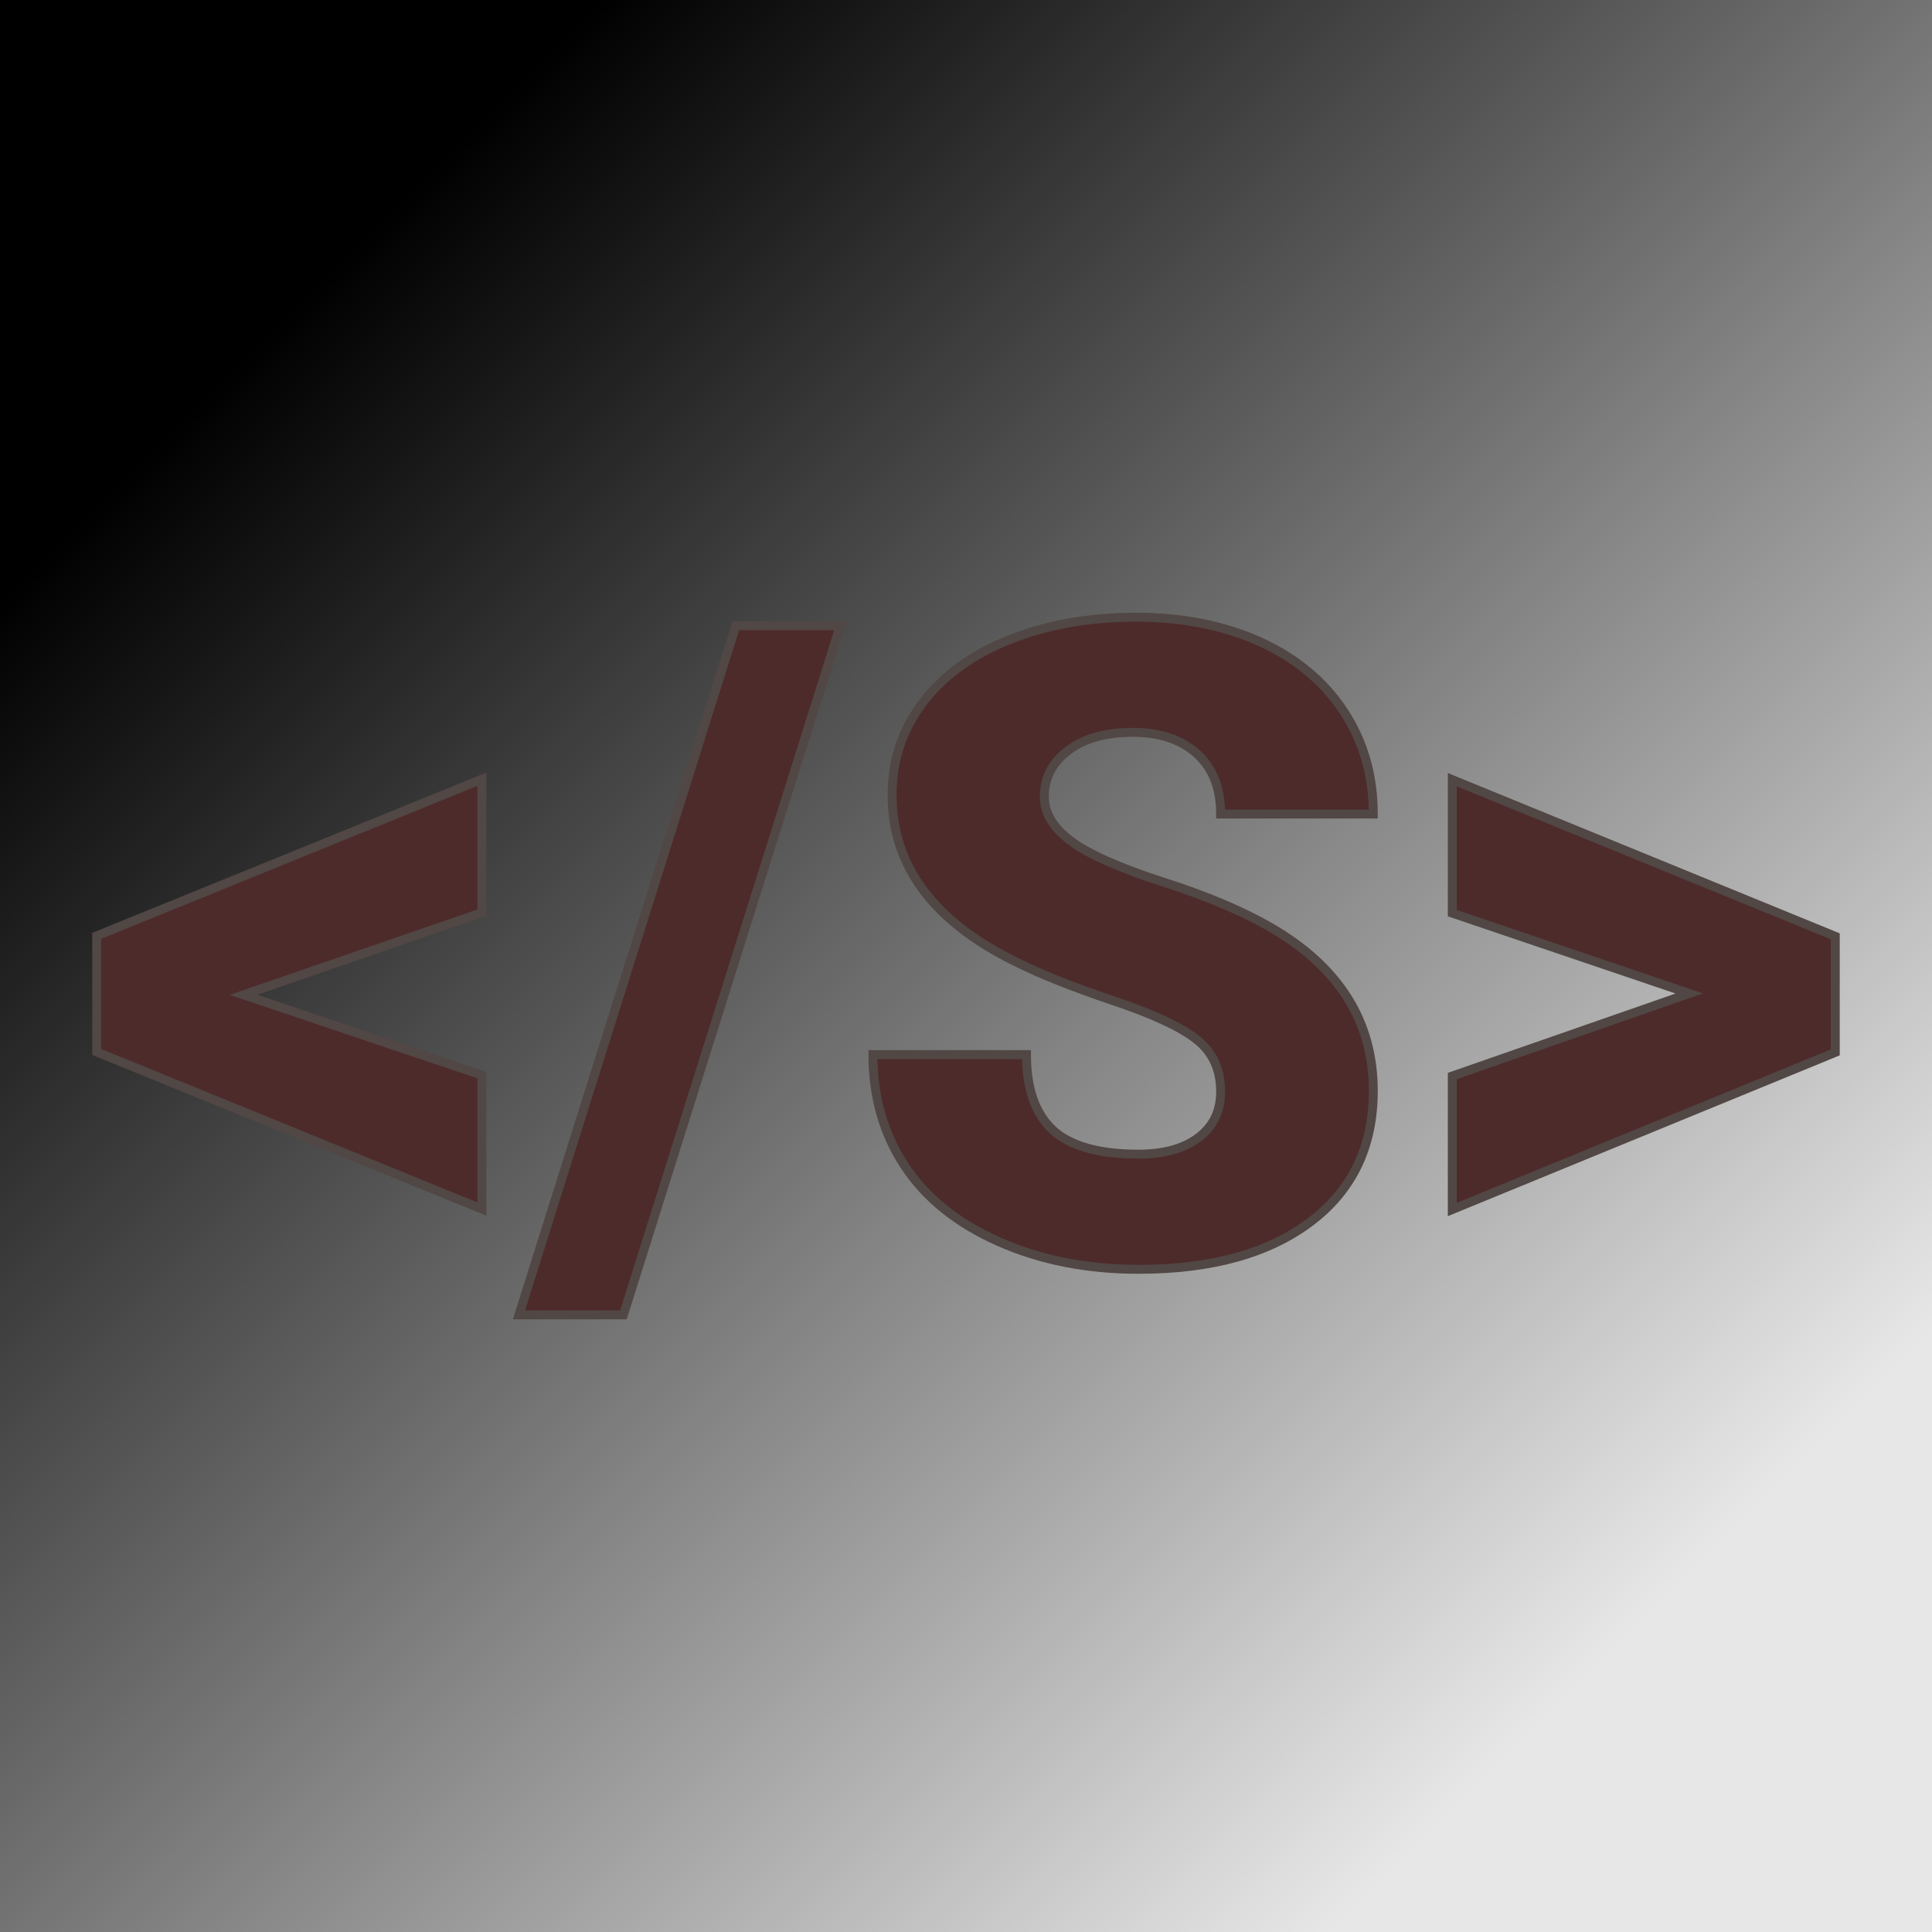
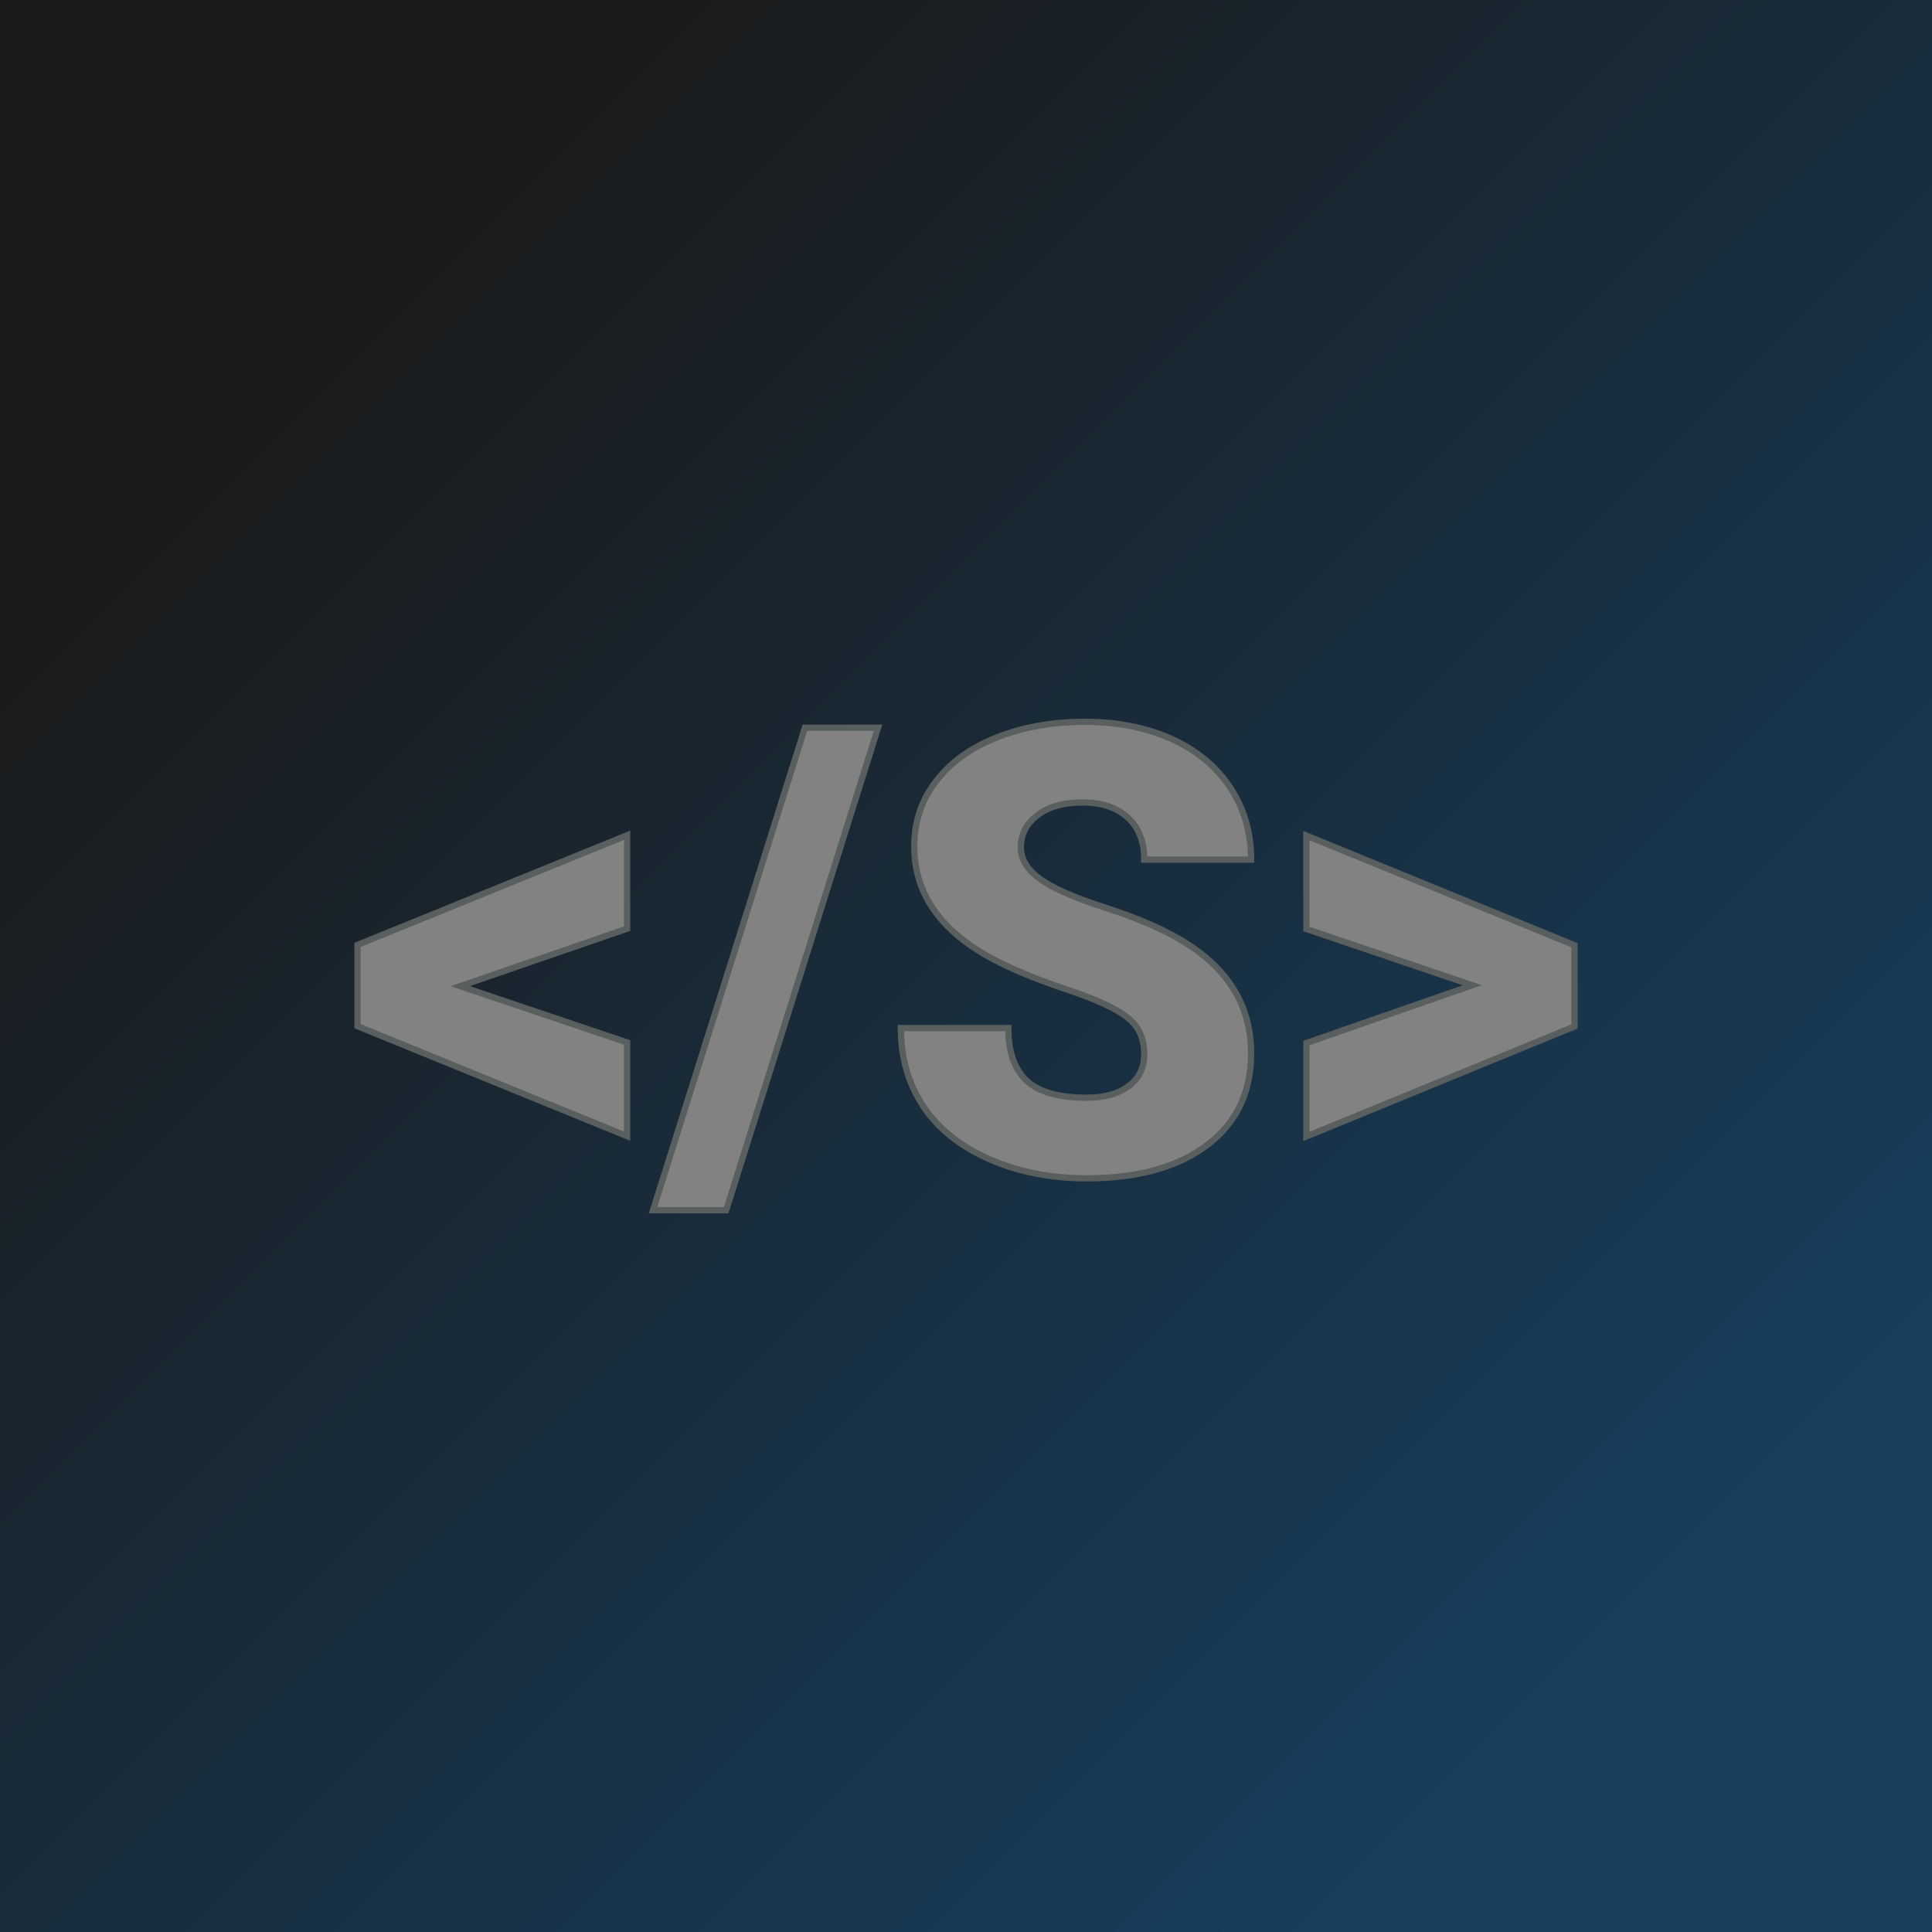
<svg xmlns="http://www.w3.org/2000/svg" version="1.1" viewBox="0 0 200 200" width="200" height="200">
  <rect width="200" height="200" fill="url('#gradient')" />
  <defs>
    <linearGradient id="gradient" gradientTransform="rotate(45 0.5 0.5)">
-       <stop offset="0%" stop-color="#000000" />
-       <stop offset="100%" stop-color="#e7e7e7" />
+       <stop offset="0%" stop-color="#1a1a1a" />
+       <stop offset="100%" stop-color="#173e5d" />
    </linearGradient>
  </defs>
  <g>
-     <g fill="#4d2b2b" transform="matrix(4.620707,0,0,4.620707,7.930655,130.4752)" stroke="#514744" stroke-width="0.2">
+     <g fill="#828282" transform="matrix(3.234495,0,0,3.234495,35.55093,121.3332)" stroke="#595f5e" stroke-width="0.2">
      <path d="M9.08-7.79L3.74-5.95L9.08-4.15L9.08-1.15L0.45-4.67L0.45-7.27L9.08-10.78L9.08-7.79ZM17.11-14.22L12.25 1.22L9.91 1.22L14.77-14.22L17.11-14.22ZM25.63-3.78L25.63-3.78Q25.63-4.53 25.09-4.95Q24.56-5.37 23.22-5.82Q21.88-6.27 21.04-6.69L21.04-6.69Q18.27-8.05 18.27-10.42L18.27-10.42Q18.27-11.60 18.96-12.50Q19.65-13.41 20.91-13.91Q22.17-14.41 23.74-14.41L23.74-14.41Q25.27-14.41 26.49-13.87Q27.71-13.32 28.38-12.31Q29.05-11.30 29.05-10L29.05-10L25.63-10Q25.63-10.87 25.10-11.35Q24.57-11.83 23.66-11.83L23.66-11.83Q22.74-11.83 22.21-11.42Q21.68-11.02 21.68-10.39L21.68-10.39Q21.68-9.84 22.27-9.40Q22.85-8.96 24.33-8.48Q25.80-8.01 26.75-7.46L26.75-7.46Q29.05-6.13 29.05-3.80L29.05-3.80Q29.05-1.93 27.65-0.87Q26.24 0.20 23.79 0.20L23.79 0.20Q22.06 0.20 20.66-0.42Q19.26-1.04 18.55-2.12Q17.84-3.20 17.84-4.61L17.84-4.61L21.28-4.61Q21.28-3.47 21.87-2.92Q22.46-2.38 23.79-2.38L23.79-2.38Q24.64-2.38 25.13-2.75Q25.63-3.12 25.63-3.78ZM30.82-4.13L36.13-5.98L30.82-7.78L30.82-10.77L39.40-7.26L39.40-4.66L30.82-1.14L30.82-4.13Z" />
    </g>
  </g>
-   <style>@media (prefers-color-scheme: light) { :root { filter: none; } }
- @media (prefers-color-scheme: dark) { :root { filter: none; } }
- </style>
</svg>
